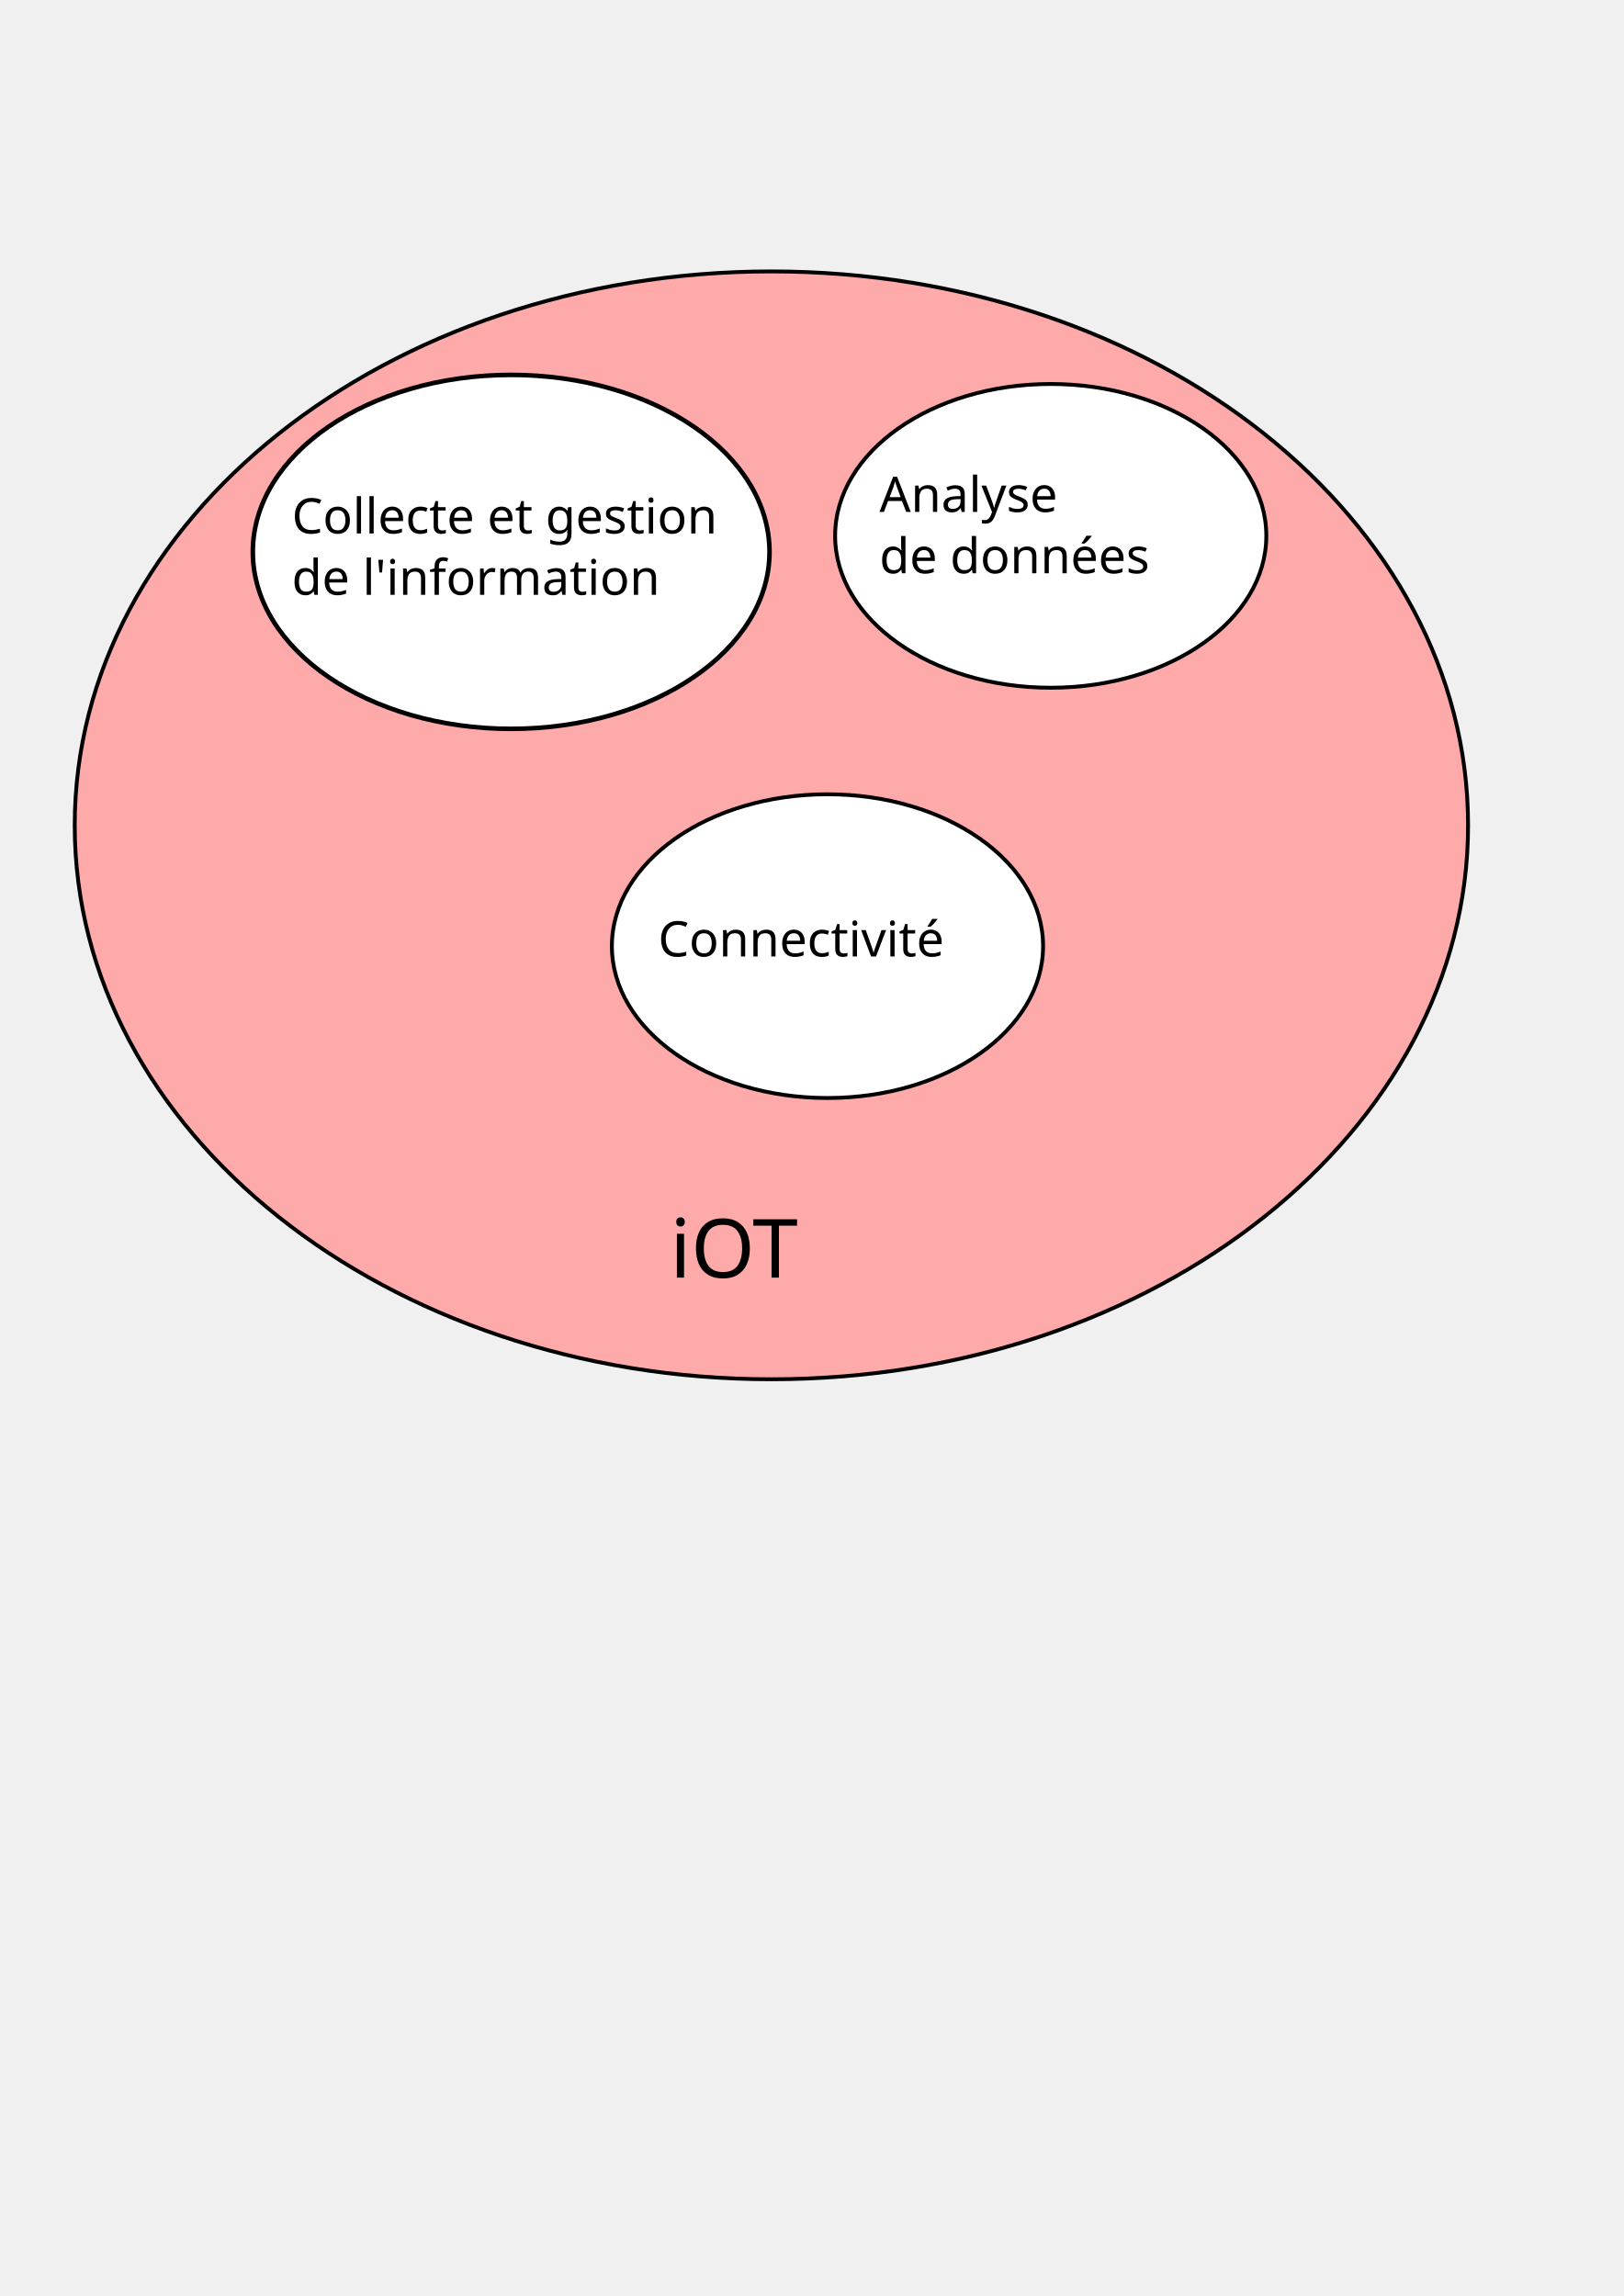
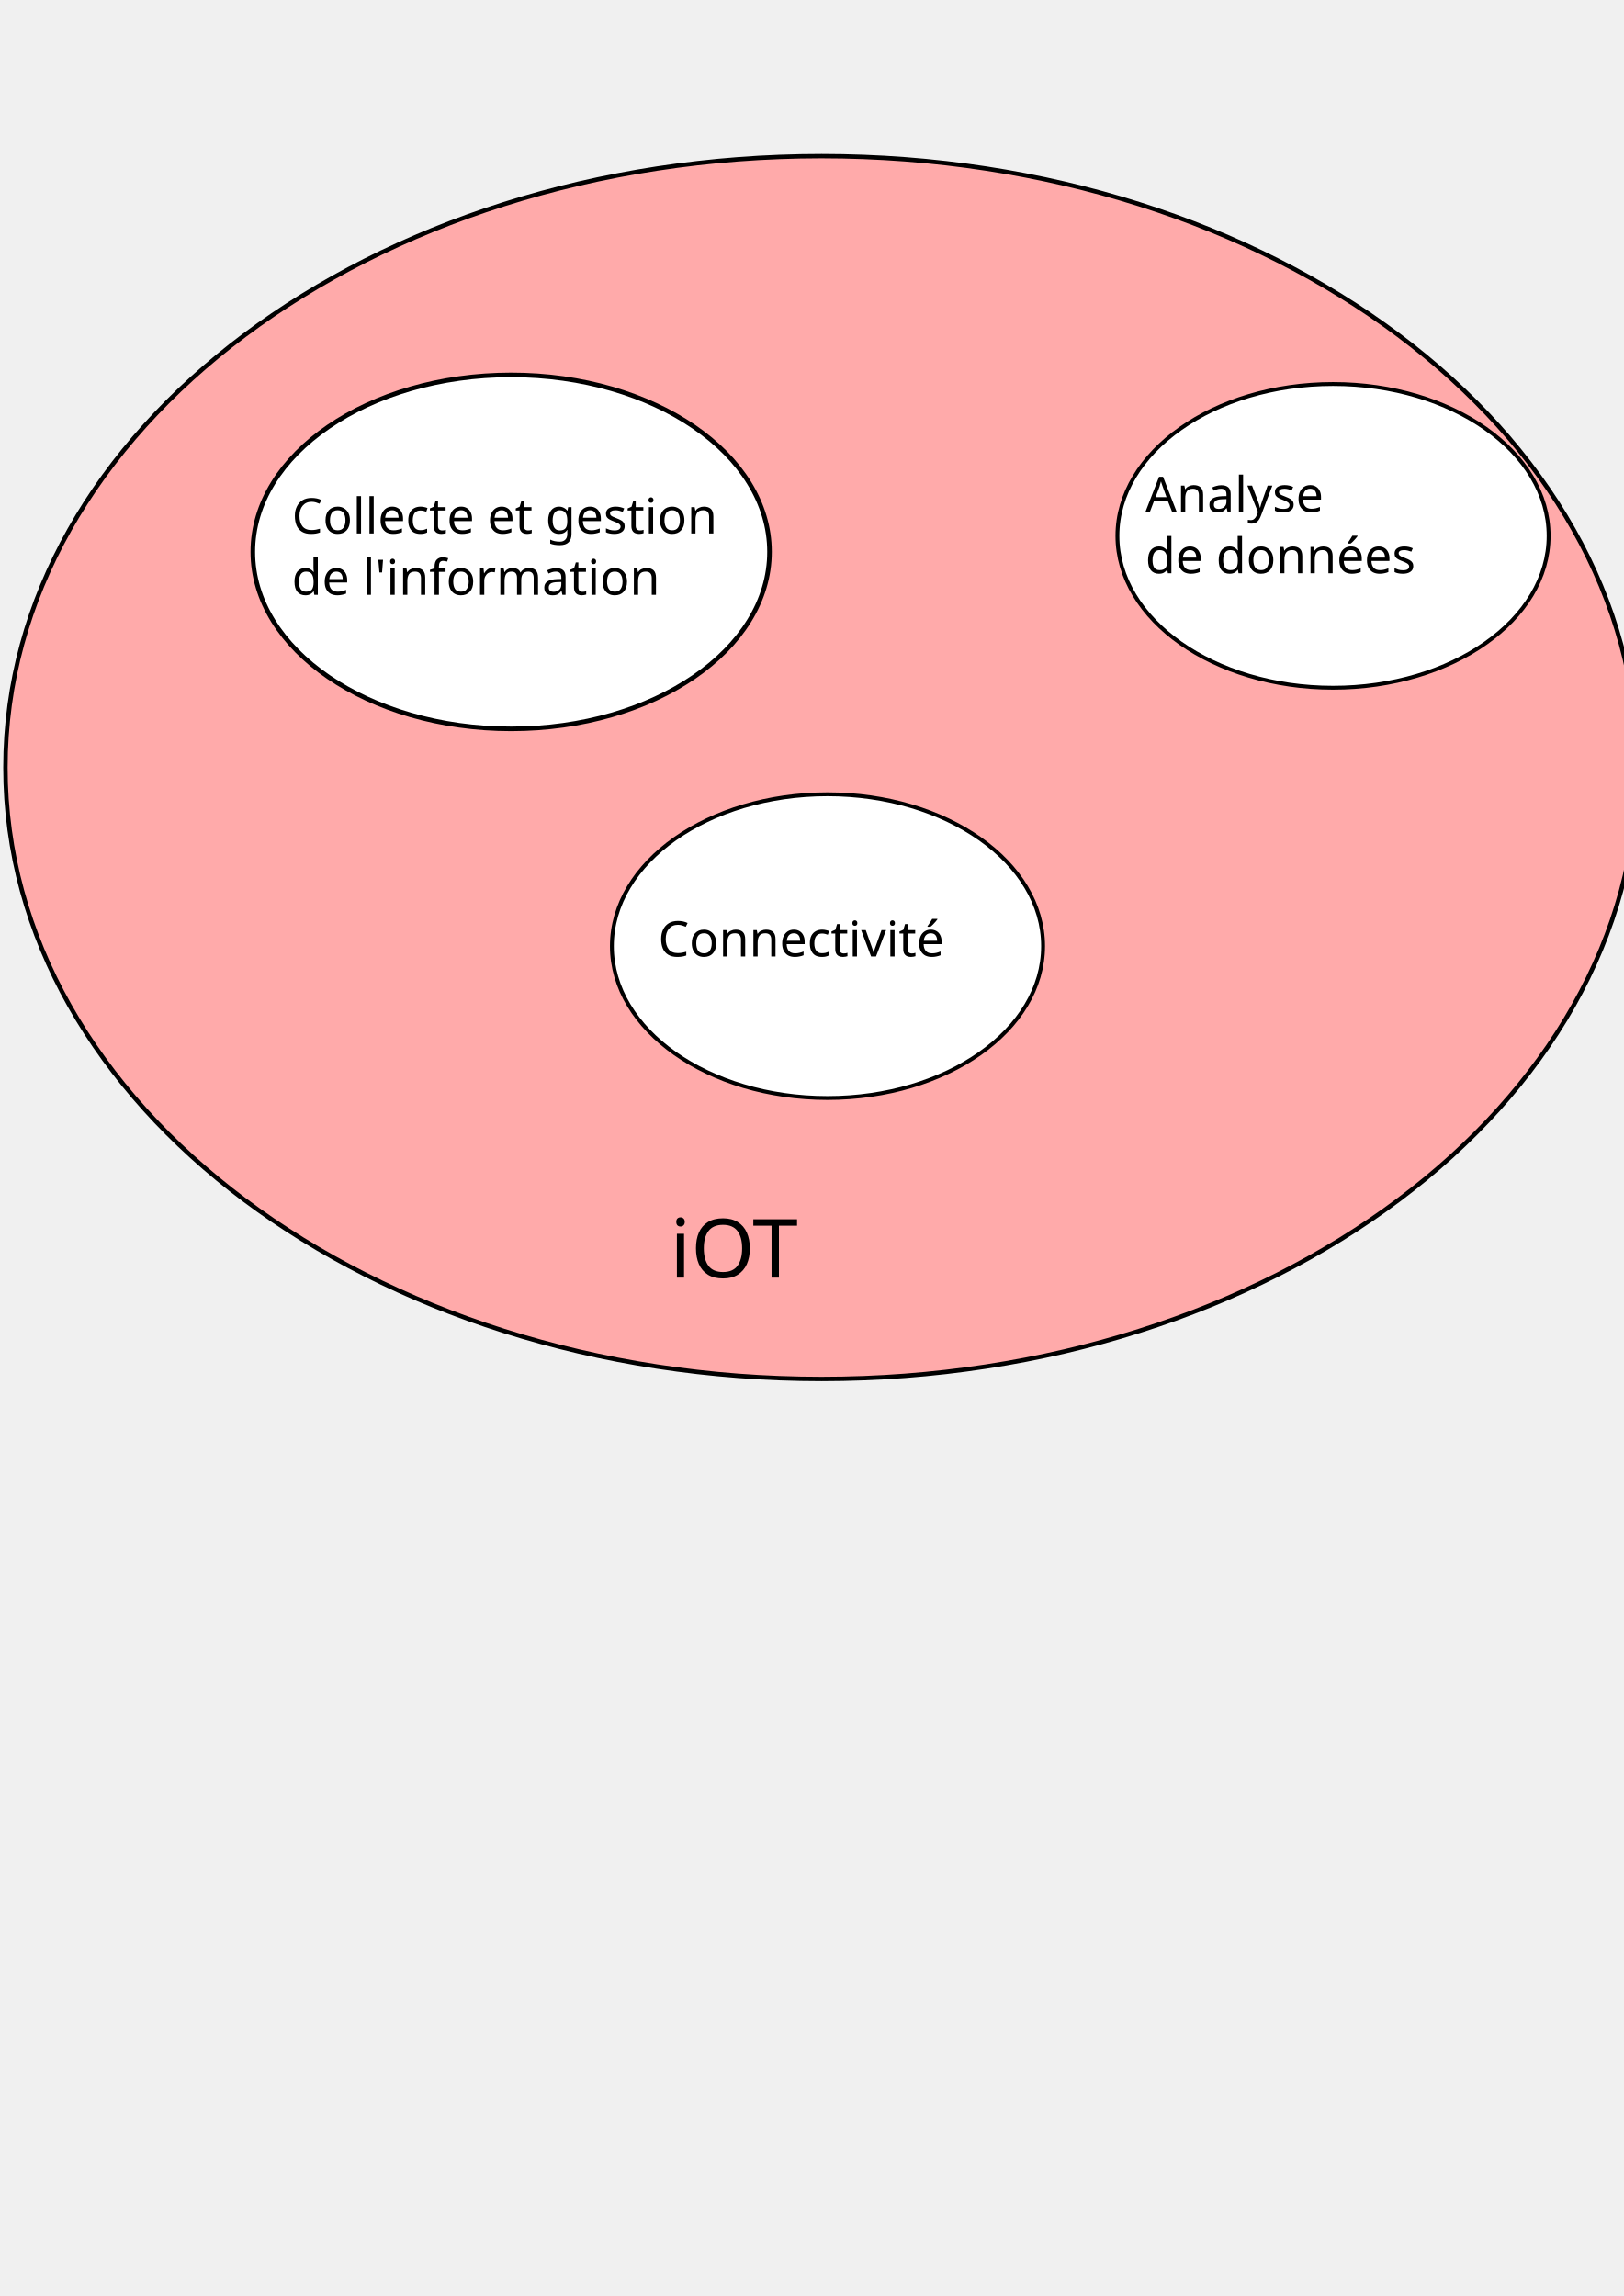
<svg xmlns="http://www.w3.org/2000/svg" width="210mm" height="297mm" viewBox="0 0 210 297" version="1.1" id="svg5">
  <defs id="defs2" />
  <g id="layer1">
-     <ellipse style="fill:#ffaaaa;fill-opacity:1;fill-rule:nonzero;stroke:#000000;stroke-width:0.499;stroke-dasharray:none;stroke-opacity:1" id="ellipse2964" cx="99.768" cy="106.762" rx="90.103" ry="71.653" />
+     <ellipse style="fill:#ffaaaa;fill-opacity:1;fill-rule:nonzero;stroke:#000000;stroke-width:0.567;stroke-dasharray:none;stroke-opacity:1" id="ellipse2964" cx="106.253" cy="99.289" rx="105.55" ry="79.091" />
    <ellipse style="fill:#ffffff;fill-opacity:1;stroke:#000000;stroke-width:0.499;stroke-dasharray:none;stroke-opacity:1" id="path115-3-2" cx="107.022" cy="122.388" rx="27.885" ry="19.645" />
    <ellipse style="fill:#ffffff;fill-opacity:1;stroke:#000000;stroke-width:0.59;stroke-dasharray:none;stroke-opacity:1" id="path115" cx="66.111" cy="71.388" rx="33.413" ry="22.893" />
-     <ellipse style="fill:#ffffff;fill-opacity:1;stroke:#000000;stroke-width:0.499;stroke-dasharray:none;stroke-opacity:1" id="path115-3" cx="135.894" cy="69.317" rx="27.885" ry="19.645" />
+     <ellipse style="fill:#ffffff;fill-opacity:1;stroke:#000000;stroke-width:0.499;stroke-dasharray:none;stroke-opacity:1" id="path115-3" cx="172.406" cy="69.317" rx="27.885" ry="19.645" />
    <text xml:space="preserve" style="font-style:normal;font-weight:normal;font-size:10.583px;line-height:1.25;font-family:sans-serif;letter-spacing:0px;word-spacing:0px;fill:#000000;fill-opacity:1;stroke:none;stroke-width:0.265" x="51.173" y="72.803" id="text6975">
      <tspan id="tspan6973" x="51.173" y="72.803" style="stroke-width:0.265"> </tspan>
    </text>
    <text xml:space="preserve" style="font-style:normal;font-weight:normal;font-size:6.35px;line-height:1.25;font-family:sans-serif;letter-spacing:0px;word-spacing:0px;fill:#000000;fill-opacity:1;stroke:none;stroke-width:0.265;-inkscape-font-specification:'sans-serif, Normal';font-stretch:normal;font-variant:normal;text-anchor:start;text-align:start;writing-mode:lr;font-variant-ligatures:normal;font-variant-caps:normal;font-variant-numeric:normal;font-feature-settings:normal;" x="85.119" y="123.722" id="text6983">
      <tspan id="tspan6981" x="85.119" y="123.722" style="stroke-width:0.265;-inkscape-font-specification:'sans-serif, Normal';font-family:sans-serif;font-weight:normal;font-style:normal;font-stretch:normal;font-variant:normal;font-size:6.35px;text-anchor:start;text-align:start;writing-mode:lr;font-variant-ligatures:normal;font-variant-caps:normal;font-variant-numeric:normal;font-feature-settings:normal;">Connectivité</tspan>
    </text>
    <text xml:space="preserve" style="font-style:normal;font-weight:normal;font-size:10.583px;line-height:1.25;font-family:sans-serif;letter-spacing:0px;word-spacing:0px;fill:#000000;fill-opacity:1;stroke:none;stroke-width:0.265" x="86.639" y="165.268" id="text6987">
      <tspan id="tspan6985" x="86.639" y="165.268" style="stroke-width:0.265">iOT </tspan>
    </text>
    <flowRoot xml:space="preserve" id="flowRoot7586" style="fill:black;fill-opacity:1;stroke:none;font-family:sans-serif;font-style:normal;font-weight:normal;font-size:16px;line-height:1.25;letter-spacing:0px;word-spacing:0px">
      <flowRegion id="flowRegion7588">
        <rect id="rect7590" width="146.493" height="58.406" x="421.286" y="394.844" />
      </flowRegion>
      <flowPara id="flowPara7592" />
    </flowRoot>
-     <text xml:space="preserve" style="font-style:normal;font-variant:normal;font-weight:normal;font-stretch:normal;font-size:6.35px;line-height:1.25;font-family:sans-serif;-inkscape-font-specification:'sans-serif, Normal';font-variant-ligatures:normal;font-variant-caps:normal;font-variant-numeric:normal;font-feature-settings:normal;text-align:start;letter-spacing:0px;word-spacing:0px;writing-mode:lr-tb;text-anchor:start;fill:#000000;fill-opacity:1;stroke:none;stroke-width:0.265" x="113.745" y="66.216" id="text7596">
-       <tspan id="tspan7594" x="113.745" y="66.216" style="font-style:normal;font-variant:normal;font-weight:normal;font-stretch:normal;font-size:6.35px;font-family:sans-serif;-inkscape-font-specification:'sans-serif, Normal';font-variant-ligatures:normal;font-variant-caps:normal;font-variant-numeric:normal;font-feature-settings:normal;text-align:start;writing-mode:lr-tb;text-anchor:start;stroke-width:0.265">Analyse </tspan>
-       <tspan x="113.745" y="74.154" style="font-style:normal;font-variant:normal;font-weight:normal;font-stretch:normal;font-size:6.35px;font-family:sans-serif;-inkscape-font-specification:'sans-serif, Normal';font-variant-ligatures:normal;font-variant-caps:normal;font-variant-numeric:normal;font-feature-settings:normal;text-align:start;writing-mode:lr-tb;text-anchor:start;stroke-width:0.265" id="tspan7598">de données</tspan>
+     <text xml:space="preserve" style="font-style:normal;font-variant:normal;font-weight:normal;font-stretch:normal;font-size:6.35px;line-height:1.25;font-family:sans-serif;-inkscape-font-specification:'sans-serif, Normal';font-variant-ligatures:normal;font-variant-caps:normal;font-variant-numeric:normal;font-feature-settings:normal;text-align:start;letter-spacing:0px;word-spacing:0px;writing-mode:lr-tb;text-anchor:start;fill:#000000;fill-opacity:1;stroke:none;stroke-width:0.265" x="148.141" y="66.216" id="text7596">
+       <tspan id="tspan7594" x="148.141" y="66.216" style="font-style:normal;font-variant:normal;font-weight:normal;font-stretch:normal;font-size:6.35px;font-family:sans-serif;-inkscape-font-specification:'sans-serif, Normal';font-variant-ligatures:normal;font-variant-caps:normal;font-variant-numeric:normal;font-feature-settings:normal;text-align:start;writing-mode:lr-tb;text-anchor:start;stroke-width:0.265">Analyse </tspan>
+       <tspan x="148.141" y="74.154" style="font-style:normal;font-variant:normal;font-weight:normal;font-stretch:normal;font-size:6.35px;font-family:sans-serif;-inkscape-font-specification:'sans-serif, Normal';font-variant-ligatures:normal;font-variant-caps:normal;font-variant-numeric:normal;font-feature-settings:normal;text-align:start;writing-mode:lr-tb;text-anchor:start;stroke-width:0.265" id="tspan7598">de données</tspan>
    </text>
    <text xml:space="preserve" style="font-style:normal;font-variant:normal;font-weight:normal;font-stretch:normal;font-size:6.35px;line-height:1.25;font-family:sans-serif;-inkscape-font-specification:'sans-serif, Normal';font-variant-ligatures:normal;font-variant-caps:normal;font-variant-numeric:normal;font-feature-settings:normal;text-align:start;letter-spacing:0px;word-spacing:0px;writing-mode:lr-tb;text-anchor:start;fill:#000000;fill-opacity:1;stroke:none;stroke-width:0.265" x="37.746" y="69.003" id="text7602">
      <tspan id="tspan7600" x="37.746" y="69.003" style="font-style:normal;font-variant:normal;font-weight:normal;font-stretch:normal;font-size:6.35px;font-family:sans-serif;-inkscape-font-specification:'sans-serif, Normal';font-variant-ligatures:normal;font-variant-caps:normal;font-variant-numeric:normal;font-feature-settings:normal;text-align:start;writing-mode:lr-tb;text-anchor:start;stroke-width:0.265">Collecte et gestion </tspan>
      <tspan x="37.746" y="76.94" style="font-style:normal;font-variant:normal;font-weight:normal;font-stretch:normal;font-size:6.35px;font-family:sans-serif;-inkscape-font-specification:'sans-serif, Normal';font-variant-ligatures:normal;font-variant-caps:normal;font-variant-numeric:normal;font-feature-settings:normal;text-align:start;writing-mode:lr-tb;text-anchor:start;stroke-width:0.265" id="tspan7604">de l'information</tspan>
    </text>
  </g>
</svg>
